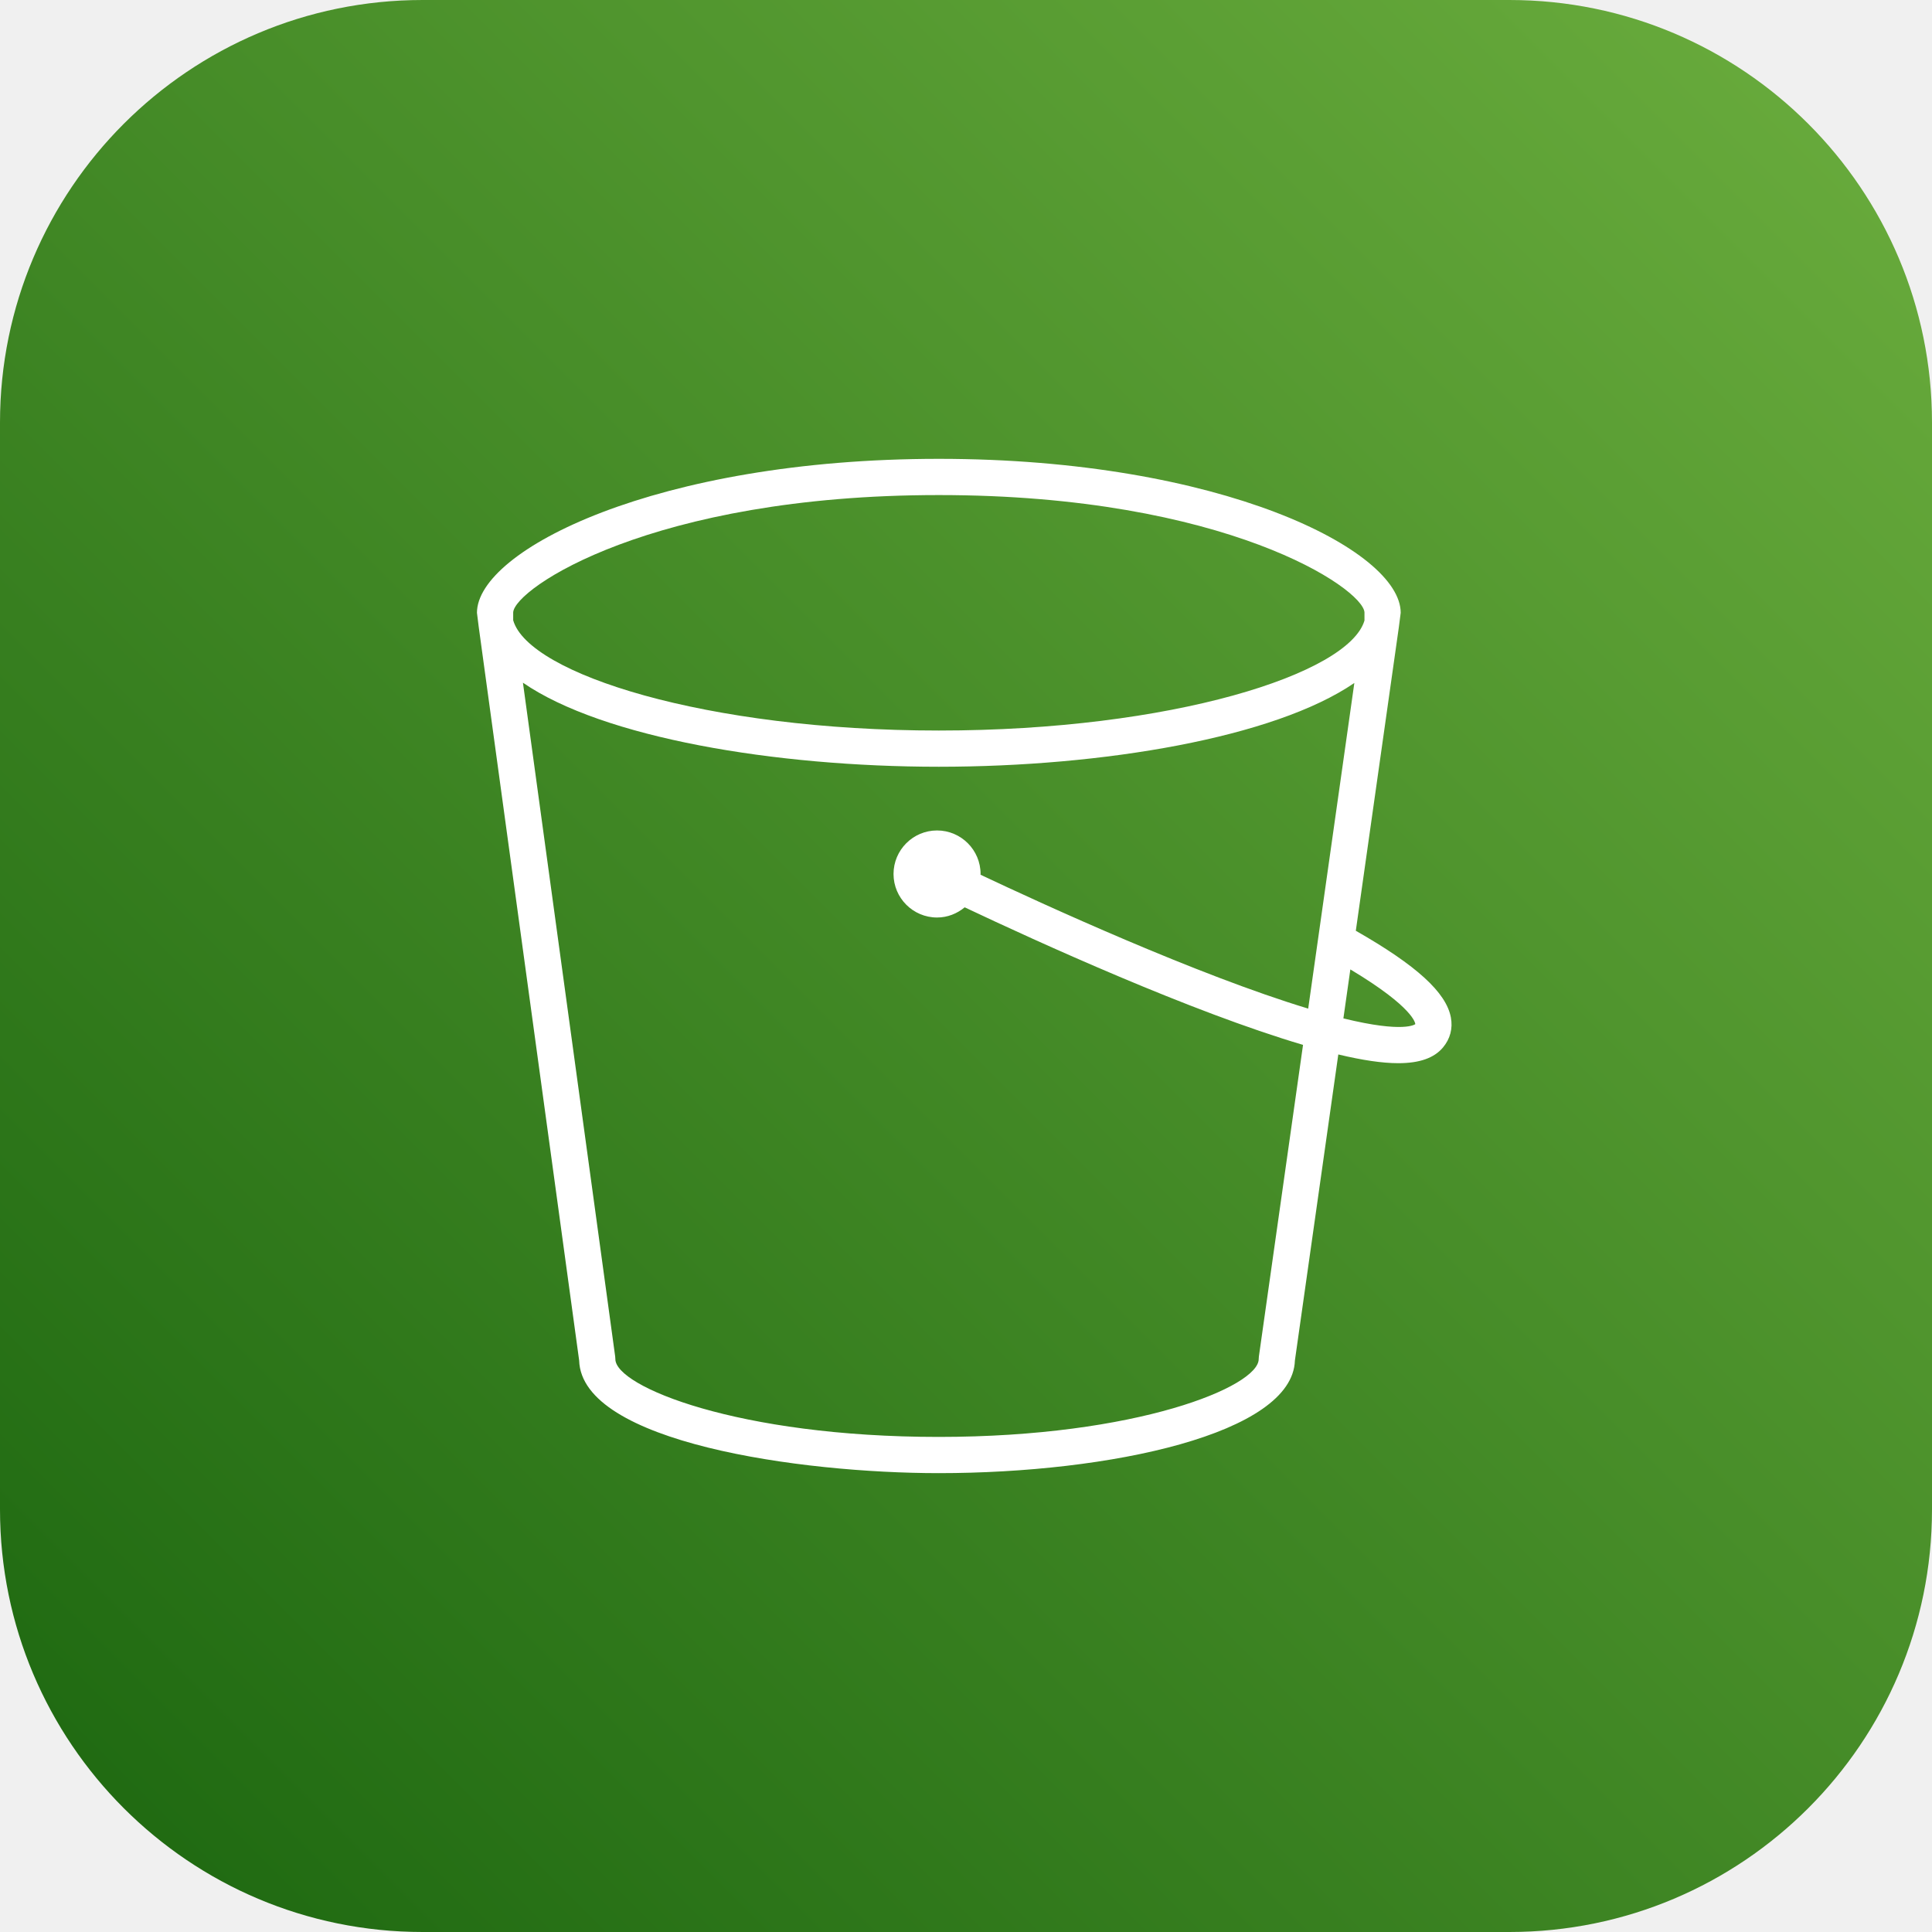
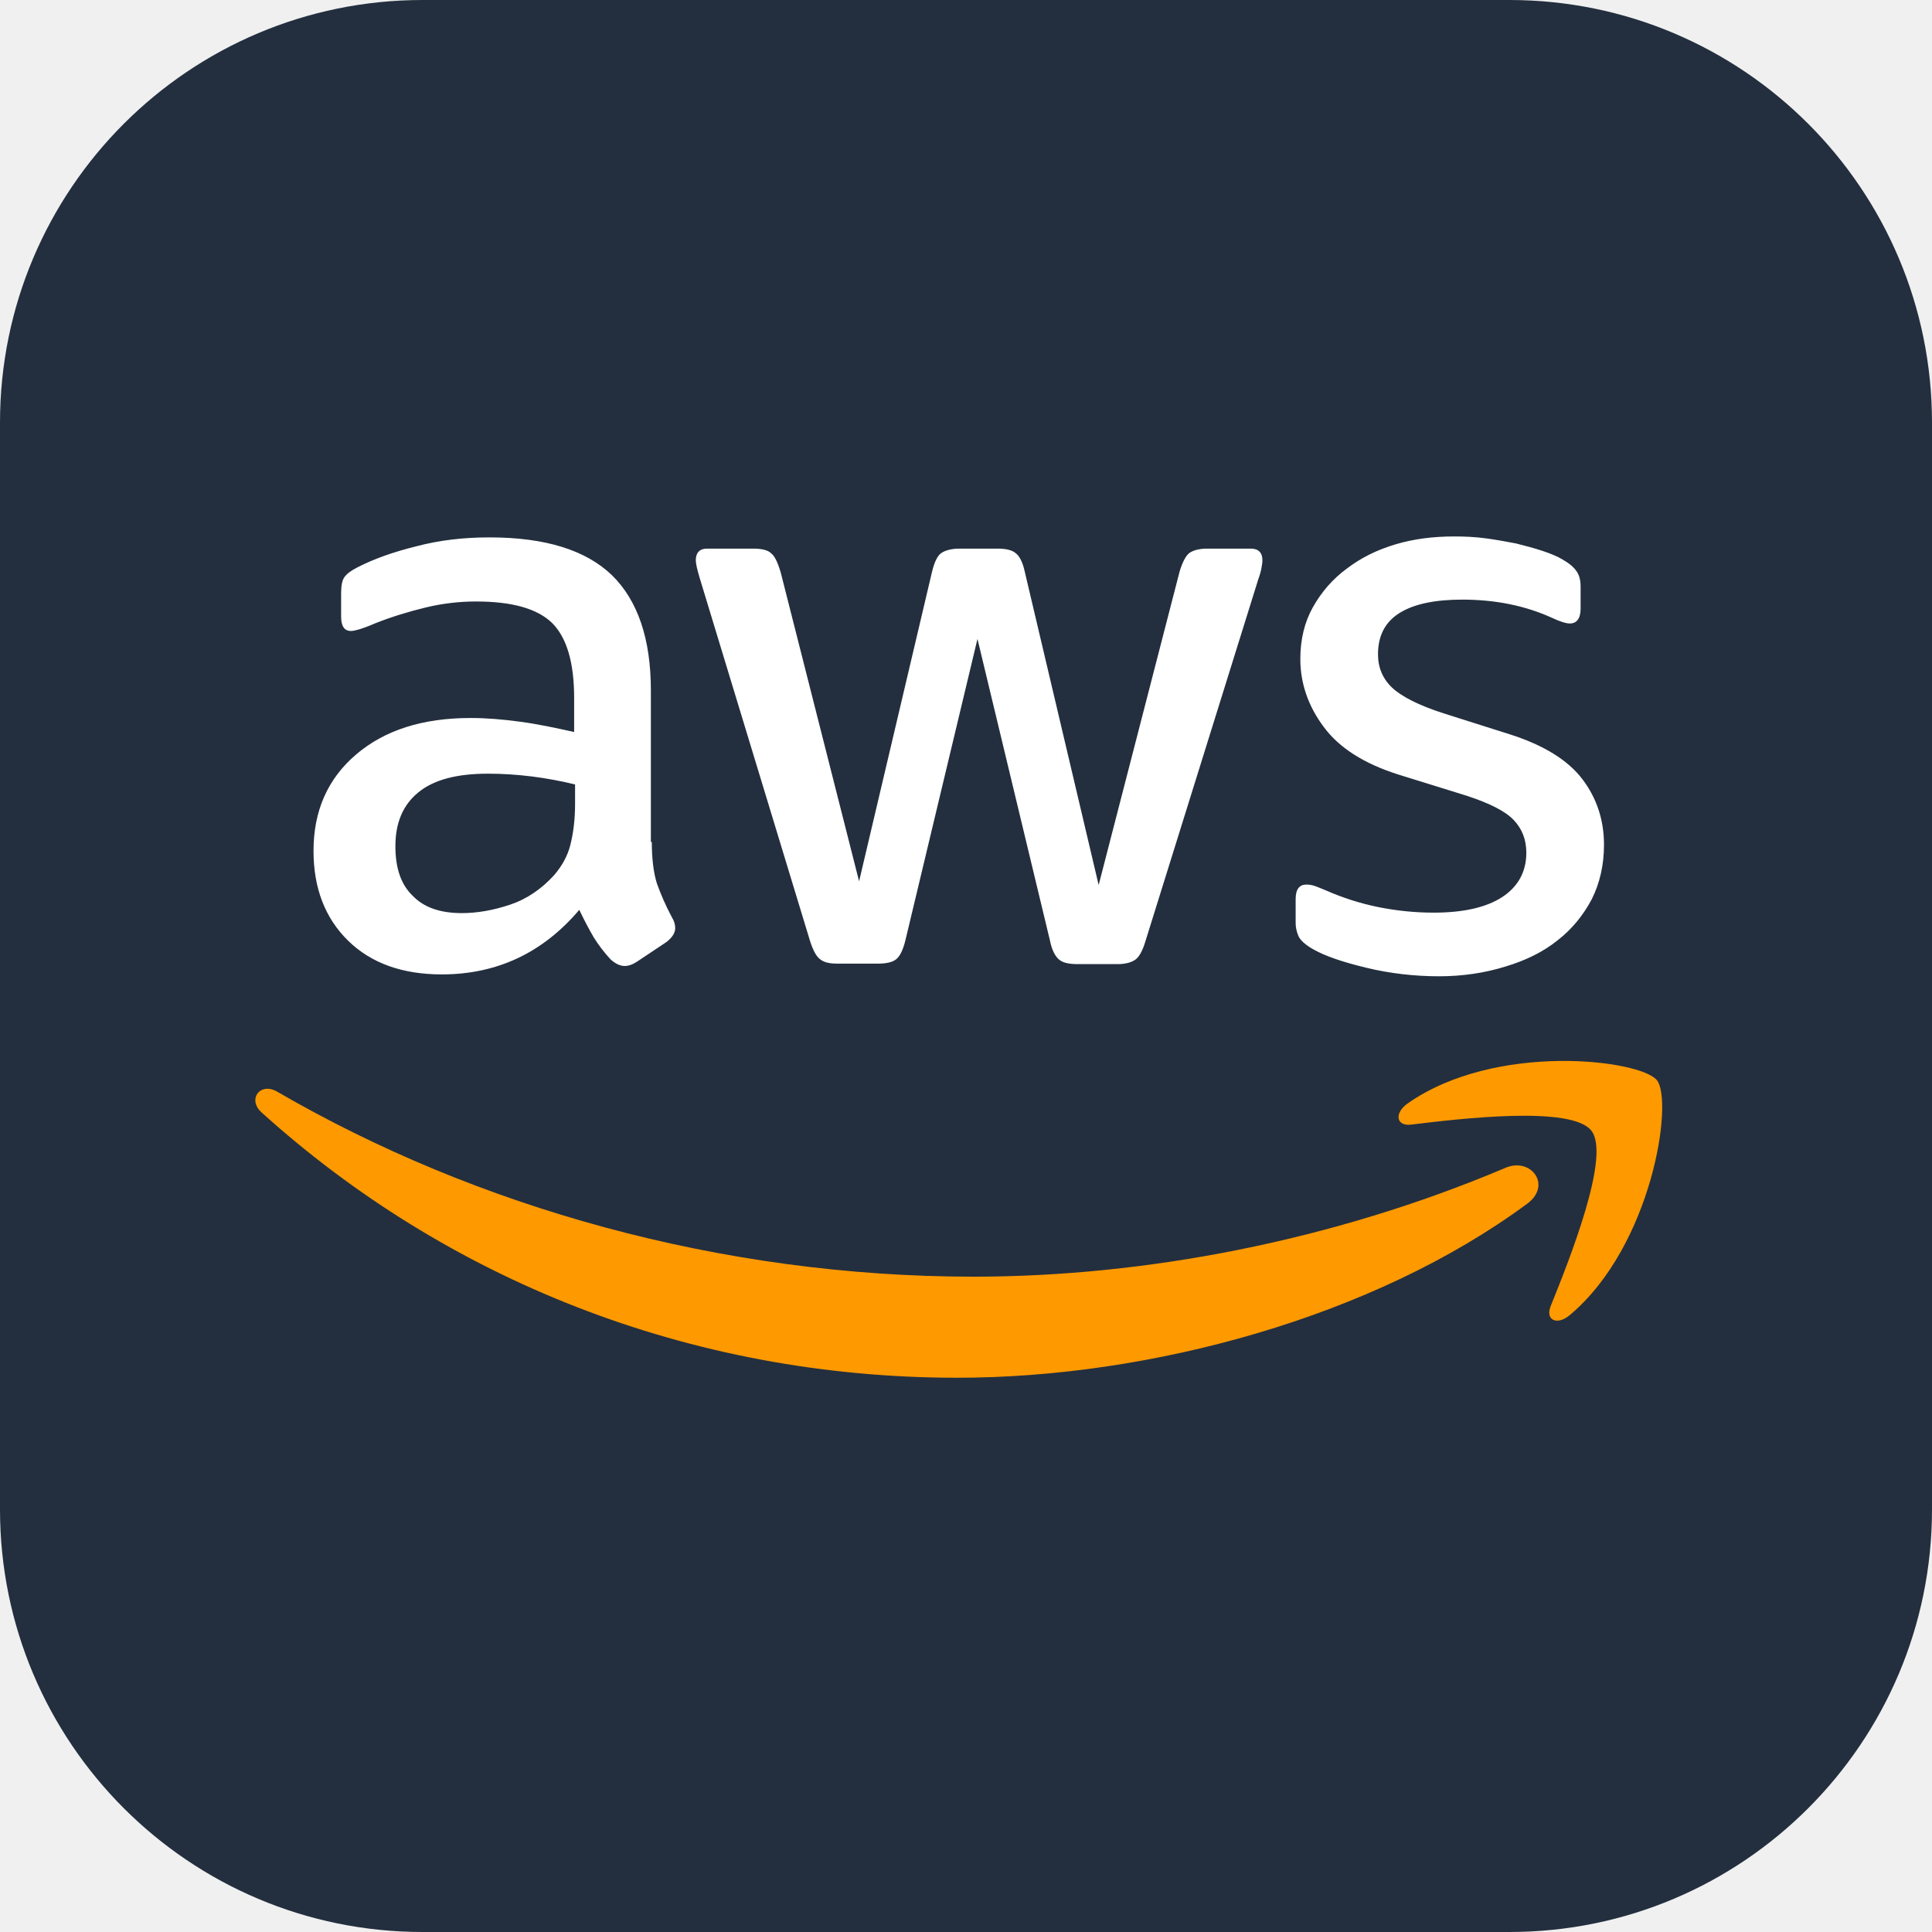
<svg xmlns="http://www.w3.org/2000/svg" viewBox="0 0 64 64" fill="none">
-   <defs>
-     <linearGradient id="s3g" x1="0%" x2="100%" y1="100%" y2="0%">
-       <stop offset="0%" stop-color="#1b660f" />
-       <stop offset="100%" stop-color="#6cae3e" />
-     </linearGradient>
-     <clipPath id="s3clip">
-       <rect width="64" height="64" rx="14" />
-     </clipPath>
-   </defs>
-   <g clip-path="url(#s3clip)">
-     <rect width="64" height="64" fill="url(#s3g)" />
-     <g transform="translate(8,8) scale(0.1875)">
-       <path fill="#fff" d="m194.675 137.256l1.229-8.652c11.33 6.787 11.478 9.59 11.475 9.667c-.02.016-1.952 1.629-12.704-1.015m-6.218-1.728c-19.584-5.926-46.857-18.438-57.894-23.654c0-.045.013-.086.013-.131c0-4.24-3.45-7.69-7.693-7.69c-4.237 0-7.687 3.45-7.687 7.69s3.45 7.69 7.687 7.69c1.862 0 3.552-.695 4.886-1.8c12.986 6.148 40.048 18.478 59.776 24.302l-7.801 55.059q-.033.225-.032.451c0 4.848-21.463 13.754-56.532 13.754c-35.44 0-57.13-8.906-57.13-13.754q0-.22-.028-.435l-16.3-119.062c14.108 9.712 44.454 14.85 73.478 14.85c28.979 0 59.273-5.12 73.41-14.802zM48 65.528c.23-4.21 24.428-20.73 75.2-20.73c50.764 0 74.966 16.516 75.2 20.73v1.437c-2.784 9.443-34.144 19.434-75.2 19.434c-41.127 0-72.503-10.023-75.2-19.479zm156.8.07c0-11.087-31.79-27.2-81.6-27.2c-49.812 0-81.6 16.113-81.6 27.2l.3 2.414l17.754 129.676c.426 14.503 39.1 19.91 63.526 19.91c30.31 0 62.512-6.969 62.928-19.9l7.668-54.07c4.265 1.02 7.776 1.542 10.595 1.542c3.785 0 6.345-.925 7.897-2.774c1.274-1.517 1.76-3.354 1.396-5.31c-.83-4.428-6.087-9.202-16.794-15.311l7.603-53.639z" />
-     </g>
+   <rect width="64" height="64" rx="14" fill="#232F3E" />
+   <g transform="translate(8.2 17.6) scale(0.155)">
+     <path fill="#fff" d="M86.4,66.4c0,3.7,0.4,6.7,1.1,8.9c0.8,2.2,1.8,4.6,3.2,7.2c0.5,0.8,0.7,1.6,0.7,2.3c0,1-0.6,2-1.9,3l-6.3,4.2   c-0.9,0.6-1.8,0.9-2.6,0.9c-1,0-2-0.5-3-1.4C76.2,90,75,88.4,74,86.8c-1-1.7-2-3.6-3.1-5.9c-7.8,9.2-17.6,13.8-29.4,13.8   c-8.4,0-15.1-2.4-20-7.2c-4.9-4.8-7.4-11.2-7.4-19.2c0-8.5,3-15.4,9.1-20.6c6.1-5.2,14.2-7.8,24.5-7.8c3.4,0,6.9,0.3,10.6,0.8   c3.7,0.5,7.5,1.3,11.5,2.2v-7.3c0-7.6-1.6-12.9-4.7-16c-3.2-3.1-8.6-4.6-16.3-4.6c-3.5,0-7.1,0.4-10.8,1.3c-3.7,0.9-7.3,2-10.8,3.4   c-1.6,0.7-2.8,1.1-3.5,1.3c-0.7,0.2-1.2,0.3-1.6,0.3c-1.4,0-2.1-1-2.1-3.1v-4.9c0-1.6,0.2-2.8,0.7-3.5c0.5-0.7,1.4-1.4,2.8-2.1   c3.5-1.8,7.7-3.3,12.6-4.5c4.9-1.3,10.1-1.9,15.6-1.9c11.9,0,20.6,2.7,26.2,8.1c5.5,5.4,8.3,13.6,8.3,24.6V66.4z M45.8,81.6   c3.3,0,6.7-0.6,10.3-1.8c3.6-1.2,6.8-3.4,9.5-6.4c1.6-1.9,2.8-4,3.4-6.4c0.6-2.4,1-5.3,1-8.7v-4.2c-2.9-0.7-6-1.3-9.2-1.7   c-3.2-0.4-6.3-0.6-9.4-0.6c-6.7,0-11.6,1.3-14.9,4c-3.3,2.7-4.9,6.5-4.9,11.5c0,4.7,1.2,8.2,3.7,10.6   C37.7,80.4,41.2,81.6,45.8,81.6z M126.1,92.4c-1.8,0-3-0.3-3.8-1c-0.8-0.6-1.5-2-2.1-3.9L96.7,10.2c-0.6-2-0.9-3.3-0.9-4   c0-1.6,0.8-2.5,2.4-2.5h9.8c1.9,0,3.2,0.3,3.9,1c0.8,0.6,1.4,2,2,3.9l16.8,66.2l15.6-66.2c0.5-2,1.1-3.3,1.9-3.9c0.8-0.6,2.2-1,4-1   h8c1.9,0,3.2,0.3,4,1c0.8,0.6,1.5,2,1.9,3.9l15.8,67l17.3-67c0.6-2,1.3-3.3,2-3.9c0.8-0.6,2.1-1,3.9-1h9.3c1.6,0,2.5,0.8,2.5,2.5   c0,0.5-0.1,1-0.2,1.6c-0.1,0.6-0.3,1.4-0.7,2.5l-24.1,77.3c-0.6,2-1.3,3.3-2.1,3.9c-0.8,0.6-2.1,1-3.8,1h-8.6c-1.9,0-3.2-0.3-4-1   c-0.8-0.7-1.5-2-1.9-4L156,23l-15.4,64.4c-0.5,2-1.1,3.3-1.9,4c-0.8,0.7-2.2,1-4,1H126.1z M254.6,95.1c-5.2,0-10.4-0.6-15.4-1.8   c-5-1.2-8.9-2.5-11.5-4c-1.6-0.9-2.7-1.9-3.1-2.8c-0.4-0.9-0.6-1.9-0.6-2.8v-5.1c0-2.1,0.8-3.1,2.3-3.1c0.6,0,1.2,0.1,1.8,0.3   c0.6,0.2,1.5,0.6,2.5,1c3.4,1.5,7.1,2.7,11,3.5c4,0.8,7.9,1.2,11.9,1.2c6.3,0,11.2-1.1,14.6-3.3c3.4-2.2,5.2-5.4,5.2-9.5   c0-2.8-0.9-5.1-2.7-7c-1.8-1.9-5.2-3.6-10.1-5.2L246,52c-7.3-2.3-12.7-5.7-16-10.2c-3.3-4.4-5-9.3-5-14.5c0-4.2,0.9-7.9,2.7-11.1   c1.8-3.2,4.2-6,7.2-8.2c3-2.3,6.4-4,10.4-5.2c4-1.2,8.2-1.7,12.6-1.7c2.2,0,4.5,0.1,6.7,0.4c2.3,0.3,4.4,0.7,6.5,1.1   c2,0.5,3.9,1,5.7,1.6c1.8,0.6,3.2,1.2,4.2,1.8c1.4,0.8,2.4,1.6,3,2.5c0.6,0.8,0.9,1.9,0.9,3.3v4.7c0,2.1-0.8,3.2-2.3,3.2   c-0.8,0-2.1-0.4-3.8-1.2c-5.7-2.6-12.1-3.9-19.2-3.9c-5.7,0-10.2,0.9-13.3,2.8c-3.1,1.9-4.7,4.8-4.7,8.9c0,2.8,1,5.2,3,7.1   c2,1.9,5.7,3.8,11,5.5l14.2,4.5c7.2,2.3,12.4,5.5,15.5,9.6c3.1,4.1,4.6,8.8,4.6,14c0,4.3-0.9,8.2-2.6,11.6   c-1.8,3.4-4.2,6.4-7.3,8.8c-3.1,2.5-6.8,4.3-11.1,5.6C264.4,94.4,259.7,95.1,254.6,95.1z" />
+     <path fill="#FF9900" fill-rule="evenodd" d="M273.5,143.7c-32.9,24.3-80.7,37.2-121.8,37.2c-57.6,0-109.5-21.3-148.7-56.7c-3.1-2.8-0.3-6.6,3.4-4.4    c42.4,24.6,94.7,39.5,148.8,39.5c36.5,0,76.6-7.6,113.5-23.2C274.2,133.6,278.9,139.7,273.5,143.7z" />
+     <path fill="#FF9900" fill-rule="evenodd" d="M287.2,128.1c-4.2-5.4-27.8-2.6-38.5-1.3c-3.2,0.4-3.7-2.4-0.8-4.5c18.8-13.2,49.7-9.4,53.3-5    c3.6,4.5-1,35.4-18.6,50.2c-2.7,2.3-5.3,1.1-4.1-1.9C282.5,155.7,291.4,133.4,287.2,128.1z" />
  </g>
</svg>
